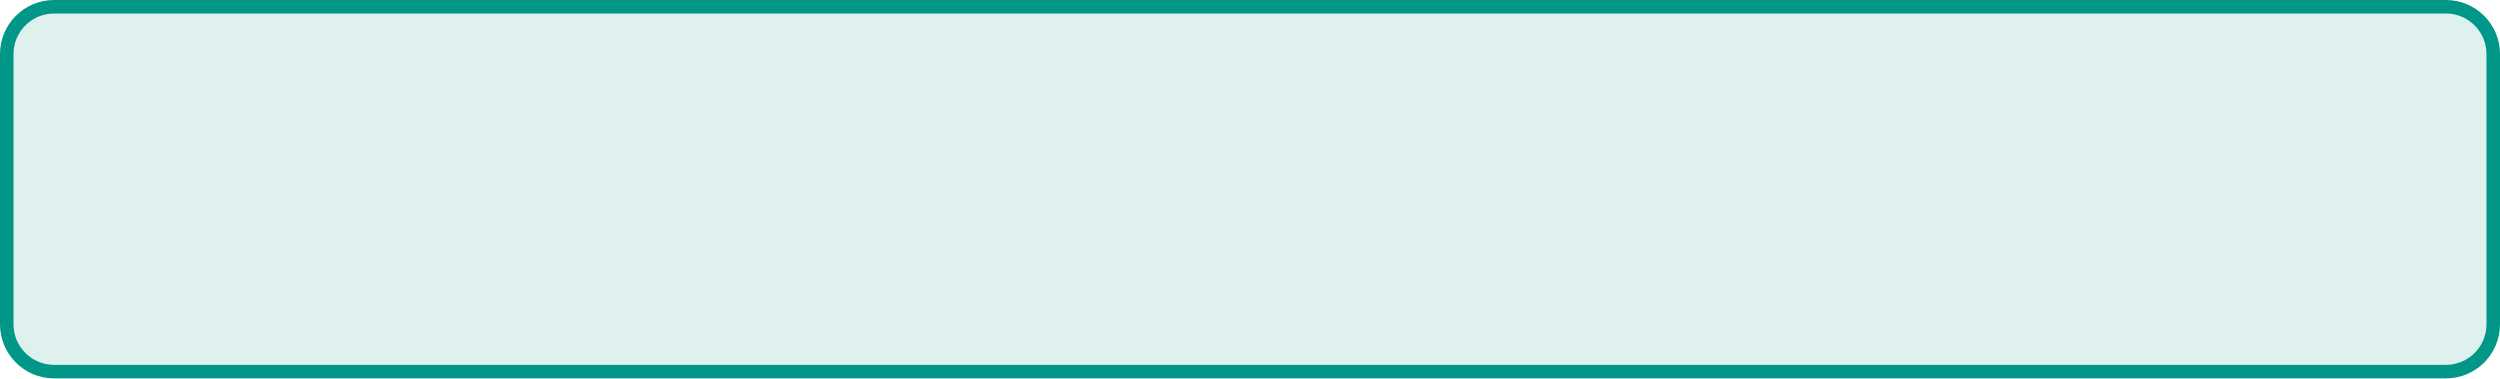
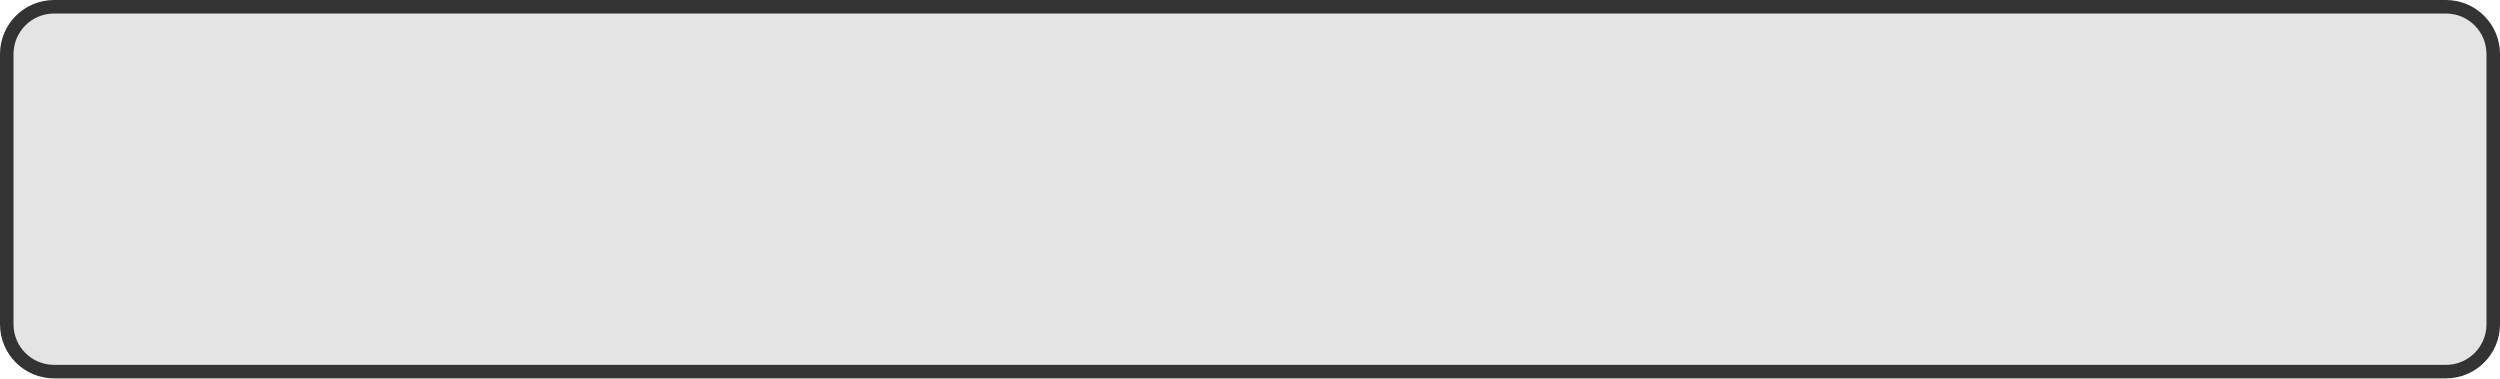
<svg xmlns="http://www.w3.org/2000/svg" width="185" height="28" viewBox="0 0 185 28" fill="none">
-   <rect x="0.5" y="0.5" width="184" height="27" rx="3.5" fill="#009688" fill-opacity="0.13" />
-   <rect x="0.5" y="0.5" width="184" height="27" rx="3.5" stroke="#009688" />
+   <rect x="0.5" y="0.5" width="184" height="27" rx="3.5" fill="#333333" fill-opacity="0.13" />
+   <rect x="0.5" y="0.5" width="184" height="27" rx="3.5" stroke="#333333" />
</svg>
